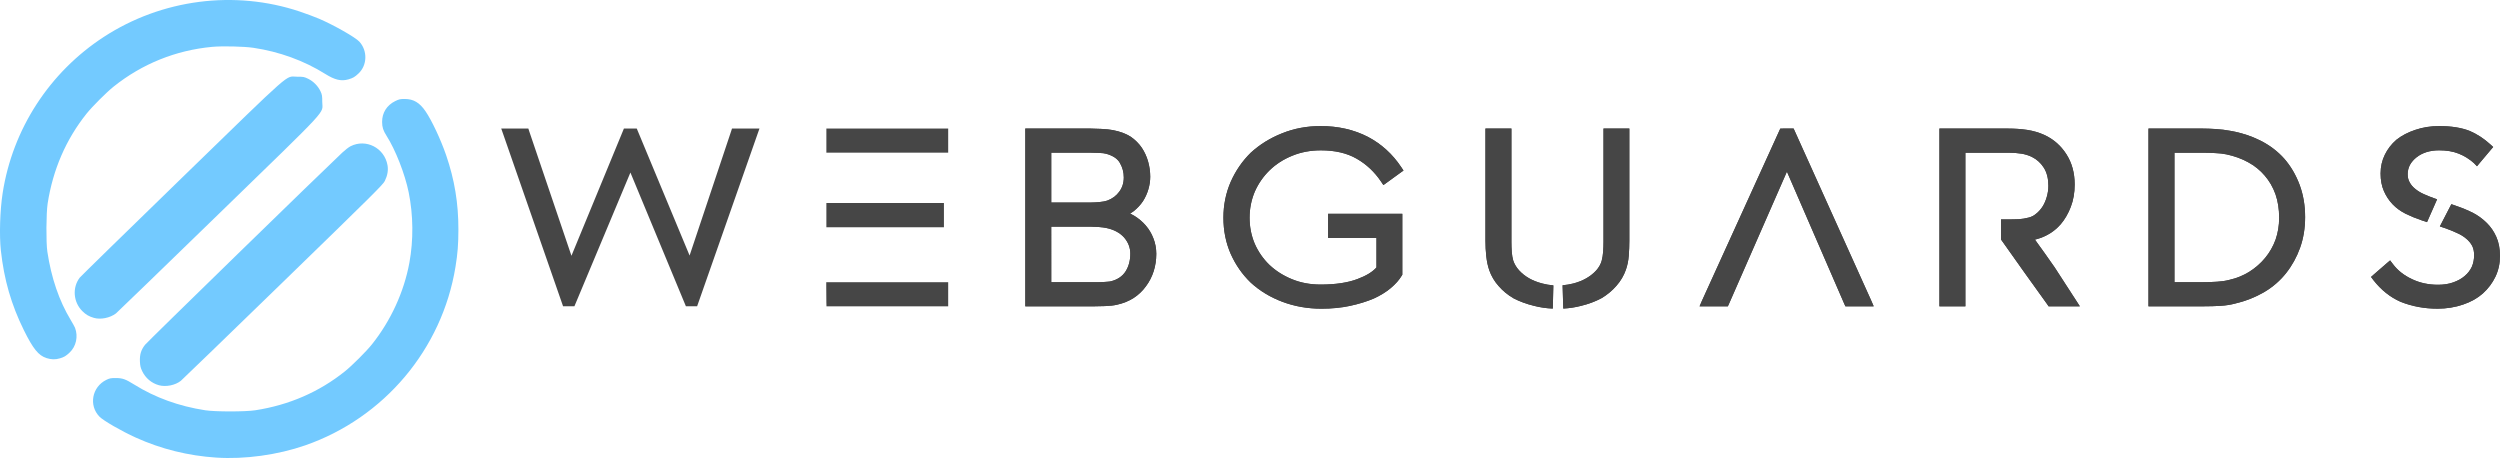
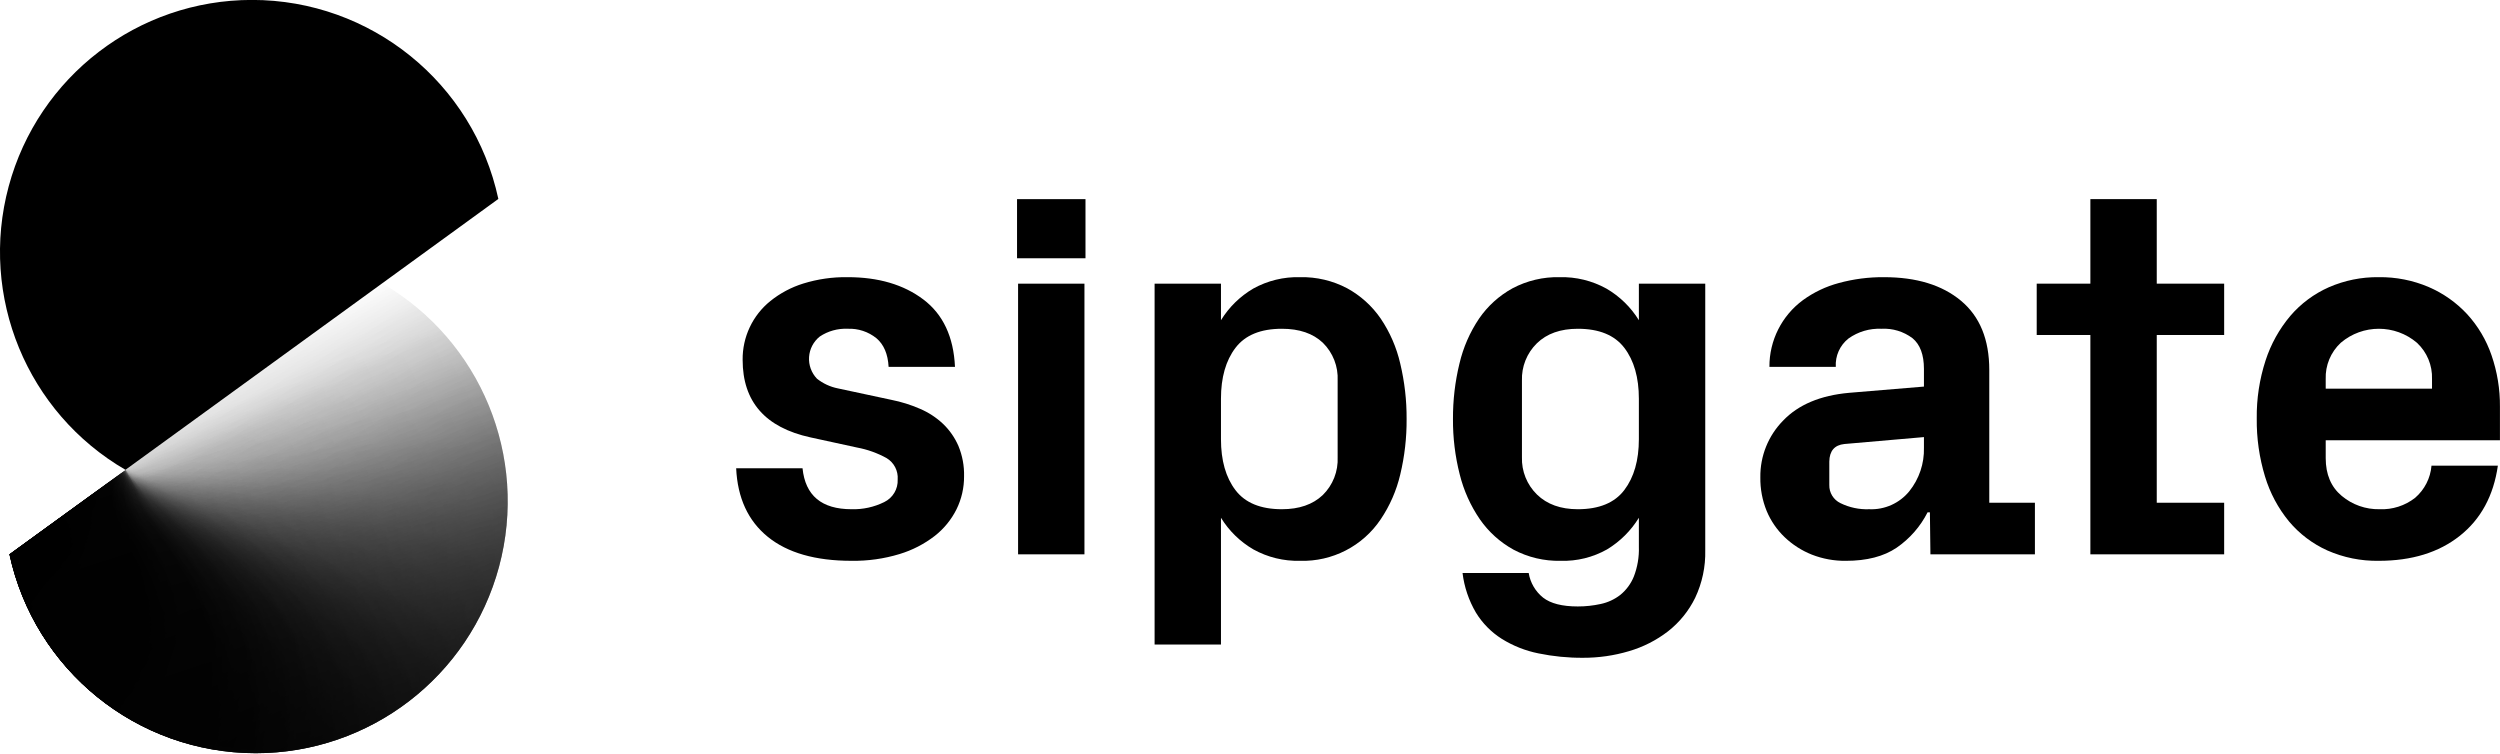
- <svg xmlns="http://www.w3.org/2000/svg" height="35" version="1.1" viewBox="0 0 164 30.047">
-   <g stroke-width="0">
-     <path d="m14.201 30.02c-1.857-0.122-3.63-0.562-5.291-1.313-0.931-0.421-2.124-1.108-2.383-1.373-0.72-0.737-0.495-1.952 0.448-2.415 0.208-0.102 0.296-0.12 0.609-0.12 0.45 0 0.643 0.068 1.225 0.43 1.374 0.856 2.921 1.416 4.649 1.684 0.657 0.102 2.636 0.102 3.292 0 2.216-0.344 4.186-1.199 5.874-2.551 0.475-0.38 1.409-1.313 1.779-1.777 1.233-1.546 2.101-3.438 2.452-5.346 0.274-1.488 0.258-3.127-0.045-4.62-0.245-1.208-0.868-2.796-1.456-3.716-0.218-0.341-0.287-0.558-0.288-0.907-0.002-0.598 0.311-1.094 0.858-1.363 0.253-0.124 0.327-0.141 0.631-0.14 0.572 0.002 0.969 0.237 1.358 0.805 0.411 0.6 1.004 1.862 1.355 2.887 0.552 1.609 0.806 3.15 0.803 4.88-0.002 0.971-0.048 1.563-0.192 2.446-0.88 5.393-4.681 9.905-9.86 11.705-1.804 0.627-3.963 0.925-5.819 0.803zm-3.781-4.75c-0.481-0.135-0.875-0.468-1.092-0.922-0.108-0.226-0.136-0.347-0.149-0.633-0.02-0.457 0.073-0.762 0.335-1.096 0.157-0.201 11.734-11.481 12.943-12.611 0.182-0.17 0.424-0.357 0.54-0.415 1.013-0.513 2.223 0.108 2.424 1.245 0.058 0.331 1.01e-4 0.672-0.176 1.032-0.118 0.24-0.704 0.823-6.669 6.618-3.597 3.495-6.618 6.417-6.714 6.494-0.365 0.292-0.985 0.416-1.442 0.288zm-7.377-1.784c-0.516-0.164-0.876-0.608-1.476-1.824-0.829-1.68-1.299-3.306-1.509-5.221-0.11-1.004-0.06-2.644 0.117-3.782 0.65-4.189 3.068-7.917 6.64-10.241 3.8-2.472 8.571-3.09 12.843-1.663 0.414 0.138 0.984 0.351 1.268 0.472 0.981 0.421 2.39 1.222 2.649 1.506 0.545 0.598 0.519 1.546-0.056 2.087-0.247 0.232-0.362 0.299-0.661 0.386-0.472 0.137-0.892 0.039-1.524-0.357-1.385-0.868-3.01-1.46-4.706-1.712-0.62-0.093-2.044-0.125-2.712-0.063-2.387 0.224-4.592 1.113-6.463 2.608-0.469 0.375-1.404 1.309-1.779 1.779-1.345 1.684-2.204 3.669-2.548 5.887-0.097 0.628-0.11 2.561-0.02 3.159 0.259 1.724 0.769 3.219 1.531 4.481 0.132 0.22 0.261 0.452 0.285 0.516 0.216 0.568 0.074 1.22-0.356 1.624-0.242 0.228-0.358 0.297-0.638 0.38-0.3 0.089-0.561 0.083-0.887-0.02zm3.122-2.632c-0.33-0.096-0.529-0.211-0.765-0.446-0.593-0.59-0.667-1.54-0.171-2.193 0.058-0.076 3.062-3.012 6.676-6.523 7.484-7.271 6.788-6.66 7.581-6.66 0.424 0 0.471 0.009 0.736 0.139 0.341 0.168 0.643 0.475 0.803 0.818 0.102 0.218 0.115 0.297 0.115 0.698 0 0.824 0.672 0.097-6.841 7.397-3.608 3.506-6.619 6.42-6.692 6.476-0.385 0.295-1.003 0.421-1.443 0.293z" fill="#73caff" />
-     <g fill="#464646">
-       <path d="m32.881 8.434h1.779l0.06 0.187 2.767 8.158 3.442-8.346 0.843 0.001 3.465 8.329 2.722-8.143 0.06-0.187h1.802l-0.121 0.343-3.969 11.316v-7.6e-5l-0.736-2.74e-4 -3.64-8.773-3.674 8.774 1.41e-4 -6.03e-4 -0.743 6.78e-4 -3.937-11.317z" aria-label="W" />
-       <path d="m54.202 18.511h7.999v1.583h-7.984l-0.008-0.273-0.008-1.037zm0.008-5.195h7.712v1.591h-7.712v-1.318zm0-4.883h7.991v1.583h-7.991v-1.31z" aria-label="E" />
-       <path d="m67.259 8.434h4.297q0.271 0 0.709 0.023 0.452 0.023 0.739 0.078 0.701 0.133 1.176 0.437 0.437 0.304 0.724 0.725 0.279 0.421 0.415 0.913 0.136 0.484 0.136 0.983 0 0.406-0.121 0.819-0.121 0.421-0.362 0.796-0.249 0.367-0.626 0.663-0.098 0.07-0.211 0.14 0.136 0.062 0.264 0.14 0.437 0.265 0.761 0.64 0.324 0.374 0.505 0.85 0.188 0.476 0.188 1.014 0 0.593-0.173 1.139-0.173 0.538-0.505 0.983-0.324 0.452-0.799 0.764-0.482 0.312-1.116 0.452-0.309 0.07-0.776 0.086-0.437 0.016-0.731 0.016h-4.493v-11.387zm1.704 10.077h3.068q0.158 0 0.324-0.008t0.324-0.023q0.136-0.008 0.211-0.031 0.618-0.156 0.935-0.624 0.324-0.499 0.324-1.185 0-0.585-0.407-1.061-0.422-0.468-1.169-0.624-0.181-0.039-0.475-0.062-0.309-0.023-0.528-0.023h-2.608zm0-5.226h2.608q0.226 0 0.565-0.031 0.317-0.031 0.498-0.094 0.49-0.179 0.784-0.577 0.302-0.398 0.302-0.944 0-0.523-0.264-0.967-0.241-0.406-0.89-0.585-0.151-0.047-0.46-0.055-0.347-0.016-0.55-0.016h-2.593z" aria-label="B" />
-       <path d="m88.572 20.063q-0.867 0.187-1.885 0.187-1.357 0-2.563-0.452-1.199-0.452-2.081-1.264-0.829-0.803-1.312-1.887-0.475-1.092-0.475-2.363 0-1.248 0.475-2.348 0.483-1.092 1.312-1.911 0.882-0.811 2.058-1.279 1.184-0.476 2.533-0.476 1.726 0 3.106 0.71 1.327 0.702 2.179 1.981l0.151 0.226-0.219 0.156-0.882 0.64-0.219 0.156-0.151-0.226q-0.648-0.959-1.606-1.505-0.95-0.546-2.345-0.546-1.01 0-1.87 0.351-0.867 0.351-1.493 0.959-0.618 0.601-0.973 1.404-0.339 0.811-0.339 1.708 0 0.897 0.332 1.692 0.347 0.796 0.965 1.396 0.626 0.593 1.485 0.944 0.852 0.351 1.877 0.351 1.455 0 2.412-0.359 0.875-0.328 1.252-0.764v-1.934h-3.174v-1.583h4.87v3.993l-0.038 0.062q-0.249 0.421-0.724 0.819-0.467 0.39-1.116 0.686-0.679 0.289-1.546 0.476z" aria-label="G" />
-       <path d="m102.55 20.242q0.603-0.031 1.169-0.179 0.739-0.179 1.349-0.507 0.558-0.335 0.965-0.803 0.422-0.476 0.626-1.061 0.151-0.429 0.188-0.92 0.038-0.476 0.038-0.983v-7.355h-1.696v7.433q0 0.312-0.023 0.647-0.023 0.32-0.098 0.601-0.098 0.335-0.354 0.624-0.271 0.296-0.648 0.515-0.377 0.218-0.859 0.343-0.339 0.086-0.701 0.117zm-0.686 0q-0.633-0.023-1.229-0.179-0.739-0.179-1.342-0.491-0.565-0.328-0.973-0.796-0.422-0.468-0.626-1.053-0.143-0.421-0.196-0.928-0.053-0.484-0.053-0.991v-7.371h1.704v7.433q0 0.328 0.023 0.663 0.023 0.312 0.098 0.569 0.121 0.351 0.384 0.64 0.271 0.296 0.648 0.515 0.384 0.218 0.867 0.343 0.347 0.094 0.731 0.125z" aria-label="U" />
-       <path d="m117.66 8.432 7e-5 -5.609e-4 5.096 11.296 0.158 0.367h-1.855l-0.075-0.164-3.762-8.673-3.8 8.673-0.075 0.164h-1.855l0.158-0.367 5.138-11.293z" aria-label="A" />
-       <path d="m128.93 20.094h-1.704v-11.66h4.538q0.626 0 1.214 0.086 0.603 0.094 1.123 0.328 0.912 0.421 1.455 1.271 0.543 0.85 0.543 1.981 0 0.811-0.256 1.474-0.256 0.663-0.663 1.139-0.415 0.476-0.973 0.749-0.354 0.172-0.716 0.257 0.671 0.92 1.297 1.825 0.701 1.069 1.395 2.153l0.256 0.398h-2.051l-0.083-0.125q-0.754-1.045-1.5-2.09-0.746-1.045-1.493-2.106l-0.045-0.062v-1.318h0.294q0.558 0 0.882-0.016 0.294-0.016 0.656-0.109 0.264-0.07 0.482-0.257 0.241-0.195 0.415-0.468 0.173-0.273 0.271-0.624 0.106-0.359 0.106-0.733 0-0.71-0.294-1.178-0.294-0.468-0.792-0.718-0.309-0.148-0.679-0.211-0.392-0.062-0.844-0.062h-2.835v9.804z" aria-label="R" />
-       <path d="m140.94 8.434h3.581q0.347 0 0.837 0.031 0.498 0.031 0.95 0.117 1.056 0.179 1.975 0.64 0.927 0.468 1.576 1.201 0.633 0.733 0.995 1.7 0.362 0.967 0.362 2.122 0 1.084-0.332 2.012-0.332 0.92-0.912 1.653-0.581 0.741-1.448 1.256-0.875 0.507-1.877 0.741-0.46 0.125-0.988 0.156-0.505 0.031-1.101 0.031h-3.619v-11.387zm1.704 10.077h1.847q0.513 0 0.957-0.031 0.422-0.023 0.784-0.117 0.731-0.164 1.327-0.538 0.603-0.382 1.04-0.913 0.437-0.53 0.679-1.193 0.234-0.671 0.234-1.435 0-0.85-0.241-1.544-0.249-0.694-0.709-1.224-0.452-0.53-1.086-0.874-0.641-0.351-1.417-0.515-0.332-0.07-0.761-0.086-0.445-0.023-0.807-0.023h-1.847z" aria-label="D" />
-       <path d="m160.81 13.394 0.332 0.117q0.573 0.195 1.101 0.46 0.498 0.265 0.882 0.647 0.4 0.39 0.633 0.92 0.241 0.538 0.241 1.256 0 0.733-0.302 1.365-0.302 0.624-0.822 1.092-0.528 0.468-1.289 0.725-0.792 0.273-1.681 0.273-1.297 0-2.428-0.452-1.025-0.452-1.779-1.419l-0.158-0.211 0.196-0.172 0.844-0.733 0.211-0.179 0.173 0.226q0.46 0.624 1.252 0.998 0.776 0.374 1.719 0.374 0.558 0 0.995-0.156 0.445-0.156 0.746-0.413 0.309-0.257 0.475-0.608 0.151-0.351 0.151-0.764 0-0.359-0.128-0.616-0.151-0.273-0.4-0.476-0.256-0.218-0.618-0.374-0.385-0.179-0.799-0.32l-0.302-0.101zm-1.598 1.178-0.347-0.117q-0.55-0.187-1.048-0.429-0.513-0.257-0.867-0.632-0.354-0.374-0.565-0.858-0.219-0.499-0.219-1.154 0-0.663 0.279-1.232 0.279-0.569 0.761-0.983 0.513-0.406 1.236-0.647 0.731-0.25 1.568-0.25 1.191 0 2.005 0.32 0.724 0.312 1.342 0.874l0.196 0.179-0.173 0.203-0.709 0.842-0.181 0.218-0.196-0.203q-0.452-0.406-1.003-0.624-0.543-0.218-1.282-0.218-0.452 0-0.829 0.117-0.369 0.117-0.648 0.335-0.279 0.218-0.437 0.499-0.151 0.281-0.151 0.616 0 0.312 0.128 0.53 0.128 0.242 0.354 0.421 0.226 0.195 0.55 0.343 0.339 0.156 0.716 0.289l0.181 0.062z" aria-label="S" />
-       <path d="m67.259 8.434h4.297q0.271 0 0.709 0.023 0.452 0.023 0.739 0.078 0.701 0.133 1.176 0.437 0.437 0.304 0.724 0.725 0.279 0.421 0.415 0.913 0.136 0.484 0.136 0.983 0 0.406-0.121 0.819-0.121 0.421-0.362 0.796-0.249 0.367-0.626 0.663-0.098 0.07-0.211 0.14 0.136 0.062 0.264 0.14 0.437 0.265 0.761 0.64 0.324 0.374 0.505 0.85 0.188 0.476 0.188 1.014 0 0.593-0.173 1.139-0.173 0.538-0.505 0.983-0.324 0.452-0.799 0.764-0.482 0.312-1.116 0.452-0.309 0.07-0.776 0.086-0.437 0.016-0.731 0.016h-4.493v-11.387zm1.704 10.077h3.068q0.158 0 0.324-0.008t0.324-0.023q0.136-0.008 0.211-0.031 0.618-0.156 0.935-0.624 0.324-0.499 0.324-1.185 0-0.585-0.407-1.061-0.422-0.468-1.169-0.624-0.181-0.039-0.475-0.062-0.309-0.023-0.528-0.023h-2.608zm0-5.226h2.608q0.226 0 0.565-0.031 0.317-0.031 0.498-0.094 0.49-0.179 0.784-0.577 0.302-0.398 0.302-0.944 0-0.523-0.264-0.967-0.241-0.406-0.89-0.585-0.151-0.047-0.46-0.055-0.347-0.016-0.55-0.016h-2.593z" aria-label="B" />
-       <path d="m88.572 20.063q-0.867 0.187-1.885 0.187-1.357 0-2.563-0.452-1.199-0.452-2.081-1.264-0.829-0.803-1.312-1.887-0.475-1.092-0.475-2.363 0-1.248 0.475-2.348 0.483-1.092 1.312-1.911 0.882-0.811 2.058-1.279 1.184-0.476 2.533-0.476 1.726 0 3.106 0.71 1.327 0.702 2.179 1.981l0.151 0.226-0.219 0.156-0.882 0.64-0.219 0.156-0.151-0.226q-0.648-0.959-1.606-1.505-0.95-0.546-2.345-0.546-1.01 0-1.87 0.351-0.867 0.351-1.493 0.959-0.618 0.601-0.973 1.404-0.339 0.811-0.339 1.708 0 0.897 0.332 1.692 0.347 0.796 0.965 1.396 0.626 0.593 1.485 0.944 0.852 0.351 1.877 0.351 1.455 0 2.412-0.359 0.875-0.328 1.252-0.764v-1.934h-3.174v-1.583h4.87v3.993l-0.038 0.062q-0.249 0.421-0.724 0.819-0.467 0.39-1.116 0.686-0.679 0.289-1.546 0.476z" aria-label="G" />
-       <path d="m102.55 20.242q0.603-0.031 1.169-0.179 0.739-0.179 1.349-0.507 0.558-0.335 0.965-0.803 0.422-0.476 0.626-1.061 0.151-0.429 0.188-0.92 0.038-0.476 0.038-0.983v-7.355h-1.696v7.433q0 0.312-0.023 0.647-0.023 0.32-0.098 0.601-0.098 0.335-0.354 0.624-0.271 0.296-0.648 0.515-0.377 0.218-0.859 0.343-0.339 0.086-0.701 0.117zm-0.686 0q-0.633-0.023-1.229-0.179-0.739-0.179-1.342-0.491-0.565-0.328-0.973-0.796-0.422-0.468-0.626-1.053-0.143-0.421-0.196-0.928-0.053-0.484-0.053-0.991v-7.371h1.704v7.433q0 0.328 0.023 0.663 0.023 0.312 0.098 0.569 0.121 0.351 0.384 0.64 0.271 0.296 0.648 0.515 0.384 0.218 0.867 0.343 0.347 0.094 0.731 0.125z" aria-label="U" />
-       <path d="m117.66 8.432 7e-5 -5.609e-4 5.096 11.296 0.158 0.367h-1.855l-0.075-0.164-3.762-8.673-3.8 8.673-0.075 0.164h-1.855l0.158-0.367 5.138-11.293z" aria-label="A" />
-       <path d="m128.93 20.094h-1.704v-11.66h4.538q0.626 0 1.214 0.086 0.603 0.094 1.123 0.328 0.912 0.421 1.455 1.271 0.543 0.85 0.543 1.981 0 0.811-0.256 1.474-0.256 0.663-0.663 1.139-0.415 0.476-0.973 0.749-0.354 0.172-0.716 0.257 0.671 0.92 1.297 1.825 0.701 1.069 1.395 2.153l0.256 0.398h-2.051l-0.083-0.125q-0.754-1.045-1.5-2.09-0.746-1.045-1.493-2.106l-0.045-0.062v-1.318h0.294q0.558 0 0.882-0.016 0.294-0.016 0.656-0.109 0.264-0.07 0.482-0.257 0.241-0.195 0.415-0.468 0.173-0.273 0.271-0.624 0.106-0.359 0.106-0.733 0-0.71-0.294-1.178-0.294-0.468-0.792-0.718-0.309-0.148-0.679-0.211-0.392-0.062-0.844-0.062h-2.835v9.804z" aria-label="R" />
-       <path d="m140.94 8.434h3.581q0.347 0 0.837 0.031 0.498 0.031 0.95 0.117 1.056 0.179 1.975 0.64 0.927 0.468 1.576 1.201 0.633 0.733 0.995 1.7 0.362 0.967 0.362 2.122 0 1.084-0.332 2.012-0.332 0.92-0.912 1.653-0.581 0.741-1.448 1.256-0.875 0.507-1.877 0.741-0.46 0.125-0.988 0.156-0.505 0.031-1.101 0.031h-3.619v-11.387zm1.704 10.077h1.847q0.513 0 0.957-0.031 0.422-0.023 0.784-0.117 0.731-0.164 1.327-0.538 0.603-0.382 1.04-0.913 0.437-0.53 0.679-1.193 0.234-0.671 0.234-1.435 0-0.85-0.241-1.544-0.249-0.694-0.709-1.224-0.452-0.53-1.086-0.874-0.641-0.351-1.417-0.515-0.332-0.07-0.761-0.086-0.445-0.023-0.807-0.023h-1.847z" aria-label="D" />
-       <path d="m160.81 13.394 0.332 0.117q0.573 0.195 1.101 0.46 0.498 0.265 0.882 0.647 0.4 0.39 0.633 0.92 0.241 0.538 0.241 1.256 0 0.733-0.302 1.365-0.302 0.624-0.822 1.092-0.528 0.468-1.289 0.725-0.792 0.273-1.681 0.273-1.297 0-2.428-0.452-1.025-0.452-1.779-1.419l-0.158-0.211 0.196-0.172 0.844-0.733 0.211-0.179 0.173 0.226q0.46 0.624 1.252 0.998 0.776 0.374 1.719 0.374 0.558 0 0.995-0.156 0.445-0.156 0.746-0.413 0.309-0.257 0.475-0.608 0.151-0.351 0.151-0.764 0-0.359-0.128-0.616-0.151-0.273-0.4-0.476-0.256-0.218-0.618-0.374-0.385-0.179-0.799-0.32l-0.302-0.101zm-1.598 1.178-0.347-0.117q-0.55-0.187-1.048-0.429-0.513-0.257-0.867-0.632-0.354-0.374-0.565-0.858-0.219-0.499-0.219-1.154 0-0.663 0.279-1.232 0.279-0.569 0.761-0.983 0.513-0.406 1.236-0.647 0.731-0.25 1.568-0.25 1.191 0 2.005 0.32 0.724 0.312 1.342 0.874l0.196 0.179-0.173 0.203-0.709 0.842-0.181 0.218-0.196-0.203q-0.452-0.406-1.003-0.624-0.543-0.218-1.282-0.218-0.452 0-0.829 0.117-0.369 0.117-0.648 0.335-0.279 0.218-0.437 0.499-0.151 0.281-0.151 0.616 0 0.312 0.128 0.53 0.128 0.242 0.354 0.421 0.226 0.195 0.55 0.343 0.339 0.156 0.716 0.289l0.181 0.062z" aria-label="S" />
-     </g>
+ <svg xmlns="http://www.w3.org/2000/svg" xmlns:xlink="http://www.w3.org/1999/xlink" viewBox="0 0 610.945 184.052">
+   <defs>
+     <style>.a{fill:url(#a);}.b{fill:url(#b);}.c{fill:url(#c);}.d{fill:url(#d);}.e{fill:url(#e);}.f{fill:url(#f);}.g{fill:url(#g);}.h{fill:url(#h);}.i{fill:url(#i);}.j{fill:url(#j);}.k{fill:url(#k);}.l{fill:url(#l);}.m{fill:url(#m);}.n{fill:url(#n);}.o{fill:url(#o);}.p{fill:url(#p);}.q{fill:url(#q);}.r{fill:url(#r);}.s{fill:none;}.t{clip-path:url(#s);}.u{mask:url(#t);}.v{fill:url(#u);}.w{mask:url(#v);}.x{fill:url(#w);}.y{mask:url(#x);}.z{fill:url(#y);}.aa{mask:url(#z);}.ab{fill:url(#aa);}.ac{mask:url(#ab);}.ad{fill:url(#ac);}.ae{mask:url(#ad);}.af{fill:url(#ae);}.ag{mask:url(#af);}.ah{fill:url(#ag);}.ai{mask:url(#ah);}.aj{fill:url(#ai);}.ak{mask:url(#aj);}.al{fill:url(#ak);}.am{mask:url(#al);}.an{fill:url(#am);}.ao{mask:url(#an);}.ap{fill:url(#ao);}.aq{mask:url(#ap);}.ar{fill:url(#aq);}.as{mask:url(#ar);}.at{fill:url(#as);}.au{mask:url(#at);}.av{fill:url(#au);}.aw{mask:url(#av);}.ax{fill:url(#aw);}.ay{mask:url(#ax);}.az{fill:url(#ay);}.ba{mask:url(#az);}.bb{fill:url(#ba);}.bc{fill:url(#bb);}.bd{fill:url(#bc);}.be{fill:url(#bd);}.bf{fill:url(#be);}.bg{mask:url(#bf);}.bh{fill:url(#bg);}.bi{fill:url(#bh);}</style>
+     <linearGradient id="a" x1="8576.131" y1="9425.393" x2="8771.933" y2="9425.393" gradientTransform="matrix(0.1667, -0.0963, 0.0655, 0.1134, -2042.385, -98.3419)" gradientUnits="userSpaceOnUse">
+       <stop offset="0.93" stop-color="#fff" />
+       <stop offset="0.956" stop-color="#fdfdfd" />
+       <stop offset="0.966" stop-color="#f6f6f6" />
+       <stop offset="0.972" stop-color="#ebebeb" />
+       <stop offset="0.978" stop-color="#dadada" />
+       <stop offset="0.982" stop-color="#c4c4c4" />
+       <stop offset="0.986" stop-color="#a8a8a8" />
+       <stop offset="0.99" stop-color="#888" />
+       <stop offset="0.994" stop-color="#626262" />
+       <stop offset="0.997" stop-color="#373737" />
+       <stop offset="1" stop-color="#090909" />
+       <stop offset="1" />
+     </linearGradient>
+     <linearGradient id="b" x1="5538.557" y1="6165.262" x2="5734.36" y2="6165.262" gradientTransform="matrix(0.1853, -0.1501, 0.1616, 0.1995, -2014.852, -238.1514)" gradientUnits="userSpaceOnUse">
+       <stop offset="0.9" stop-color="#fff" />
+       <stop offset="0.937" stop-color="#fdfdfd" />
+       <stop offset="0.951" stop-color="#f6f6f6" />
+       <stop offset="0.96" stop-color="#ebebeb" />
+       <stop offset="0.968" stop-color="#dadada" />
+       <stop offset="0.975" stop-color="#c4c4c4" />
+       <stop offset="0.981" stop-color="#a8a8a8" />
+       <stop offset="0.986" stop-color="#888" />
+       <stop offset="0.991" stop-color="#626262" />
+       <stop offset="0.995" stop-color="#373737" />
+       <stop offset="0.999" stop-color="#090909" />
+       <stop offset="1" />
+     </linearGradient>
+     <linearGradient id="c" x1="1876.92" y1="2875.3" x2="2072.723" y2="2875.3" gradientTransform="matrix(0.1957, -0.2693, 0.6031, 0.4382, -2082.393, -567.7423)" gradientUnits="userSpaceOnUse">
+       <stop offset="0.317" stop-color="#fff" />
+       <stop offset="0.571" stop-color="#fdfdfd" />
+       <stop offset="0.663" stop-color="#f6f6f6" />
+       <stop offset="0.728" stop-color="#ebebeb" />
+       <stop offset="0.781" stop-color="#dadada" />
+       <stop offset="0.827" stop-color="#c4c4c4" />
+       <stop offset="0.867" stop-color="#a8a8a8" />
+       <stop offset="0.903" stop-color="#888" />
+       <stop offset="0.936" stop-color="#626262" />
+       <stop offset="0.967" stop-color="#373737" />
+       <stop offset="0.995" stop-color="#090909" />
+       <stop offset="1" />
+     </linearGradient>
+     <linearGradient id="d" x1="1235.158" y1="3065.763" x2="1430.961" y2="3065.763" gradientTransform="matrix(0.1665, -0.2883, 0.6456, 0.3727, -2158.268, -599.1532)" xlink:href="#c" />
+     <linearGradient id="e" x1="552.331" y1="3225.226" x2="748.134" y2="3225.226" gradientTransform="matrix(0.1354, -0.3041, 0.681, 0.3032, -2237.011, -622.4609)" xlink:href="#c" />
+     <linearGradient id="f" x1="-164.079" y1="3351.939" x2="31.724" y2="3351.939" gradientTransform="matrix(0.1029, -0.3166, 0.709, 0.2304, -2317.759, -637.41)" xlink:href="#c" />
+     <linearGradient id="g" x1="-906.224" y1="3444.517" x2="-710.421" y2="3444.517" gradientTransform="matrix(0.0692, -0.3256, 0.7292, 0.155, -2399.627, -643.8368)" xlink:href="#c" />
+     <linearGradient id="h" x1="-1665.973" y1="3501.943" x2="-1470.17" y2="3501.943" gradientTransform="matrix(0.0348, -0.3311, 0.7414, 0.0779, -2481.719, -641.6708)" xlink:href="#c" />
+     <linearGradient id="i" x1="-2457.478" y1="3523.589" x2="-2239.2" y2="3523.589" gradientTransform="matrix(0, -0.3329, 0.7454, 0, -2563.134, -630.9358)" xlink:href="#c" />
+     <linearGradient id="j" x1="-78.362" y1="740.646" x2="117.441" y2="740.646" gradientTransform="matrix(0.9781, -0.2079, 0.1951, 0.9177, -114.1303, -470.485)" gradientUnits="userSpaceOnUse">
+       <stop offset="0" />
+       <stop offset="1" stop-color="#fff" />
+     </linearGradient>
+     <linearGradient id="k" x1="837.615" y1="2681.609" x2="1033.417" y2="2681.609" gradientTransform="matrix(0.5875, -0.2994, 0.2006, 0.3938, -1018.208, -632.3574)" gradientUnits="userSpaceOnUse">
+       <stop offset="0" stop-color="#fff" />
+       <stop offset="0.156" stop-color="#c2c2c2" />
+       <stop offset="0.324" stop-color="#888" />
+       <stop offset="0.487" stop-color="#575757" />
+       <stop offset="0.639" stop-color="#313131" />
+       <stop offset="0.78" stop-color="#161616" />
+       <stop offset="0.905" stop-color="#060606" />
+       <stop offset="1" />
+     </linearGradient>
+     <linearGradient id="l" x1="892.467" y1="2501.32" x2="1088.27" y2="2501.32" gradientTransform="matrix(0.5976, -0.2787, 0.1868, 0.4005, -992.1419, -583.5603)" gradientUnits="userSpaceOnUse">
+       <stop offset="0" stop-color="#fff" />
+       <stop offset="0.063" stop-color="#dadada" />
+       <stop offset="0.16" stop-color="#a7a7a7" />
+       <stop offset="0.262" stop-color="#7b7b7b" />
+       <stop offset="0.367" stop-color="#555" />
+       <stop offset="0.475" stop-color="#363636" />
+       <stop offset="0.588" stop-color="#1e1e1e" />
+       <stop offset="0.707" stop-color="#0d0d0d" />
+       <stop offset="0.838" stop-color="#030303" />
+       <stop offset="1" />
+     </linearGradient>
+     <linearGradient id="m" x1="-3096.881" y1="3509.218" x2="-2901.078" y2="3509.218" gradientTransform="matrix(-0.0412, -0.3924, 0.7414, -0.0779, -2657.928, -753.9481)" xlink:href="#c" />
+     <linearGradient id="n" x1="4243.557" y1="1541.514" x2="4439.36" y2="1541.514" gradientTransform="matrix(0.3041, -0.1354, 0.3032, 0.681, -1773.531, -304.0552)" xlink:href="#c" />
+     <linearGradient id="o" x1="3901.02" y1="1849.76" x2="4096.823" y2="1849.76" gradientTransform="matrix(0.2883, -0.1665, 0.3727, 0.6456, -1823.535, -369.1955)" xlink:href="#c" />
+     <linearGradient id="p" x1="3488.211" y1="2140.327" x2="3684.014" y2="2140.327" gradientTransform="matrix(0.2693, -0.1957, 0.4382, 0.6031, -1880.075, -428.7521)" xlink:href="#c" />
+     <linearGradient id="q" x1="3009.652" y1="2410.033" x2="3205.455" y2="2410.033" gradientTransform="matrix(0.2474, -0.2228, 0.4988, 0.554, -1942.53, -482.0724)" xlink:href="#c" />
+     <linearGradient id="r" x1="2470.586" y1="2655.922" x2="2666.389" y2="2655.922" gradientTransform="matrix(0.2228, -0.2474, 0.554, 0.4988, -2010.216, -528.5723)" xlink:href="#c" />
+     <clipPath id="s">
+       <path class="s" d="M62.487,184.07A61.597,61.597,0,0,1,2.281,135.438L93.402,69.235A61.577,61.577,0,0,1,62.487,184.07Z" />
+     </clipPath>
+     <mask id="t" x="-2.057" y="114.573" width="45.564" height="41.222" maskUnits="userSpaceOnUse">
+       <polygon class="a" points="30.59 114.573 14.267 123.997 -2.056 133.421 10.861 155.795 43.507 136.946 30.59 114.573" />
+     </mask>
+     <linearGradient id="u" x1="8674.032" y1="9524.075" x2="8674.032" y2="9326.711" gradientTransform="matrix(0.1667, -0.0963, 0.0655, 0.1134, -2042.385, -98.3419)" gradientUnits="userSpaceOnUse">
+       <stop offset="0.7" stop-opacity="0" />
+       <stop offset="1" stop-opacity="0.6" />
+     </linearGradient>
+     <mask id="v" x="-8.2" y="111.488" width="68.177" height="68.763" maskUnits="userSpaceOnUse">
+       <polygon class="b" points="28.092 111.488 9.946 126.182 -8.2 140.876 23.686 180.252 59.977 150.863 28.092 111.488" />
+     </mask>
+     <linearGradient id="w" x1="5636.459" y1="6263.945" x2="5636.459" y2="6066.581" gradientTransform="matrix(0.1853, -0.1501, 0.1616, 0.1995, -2014.852, -238.1514)" gradientUnits="userSpaceOnUse">
+       <stop offset="0.7" stop-opacity="0" />
+       <stop offset="1" stop-opacity="0.7" />
+     </linearGradient>
+     <mask id="x" x="-7.859" y="75.35" width="154.638" height="136.332" maskUnits="userSpaceOnUse">
+       <polygon class="k" points="107.181 75.35 49.661 104.658 -7.859 133.966 31.739 211.681 146.779 153.066 107.181 75.35" />
+     </mask>
+     <linearGradient id="y" x1="935.517" y1="2780.29" x2="935.517" y2="2582.926" gradientTransform="matrix(0.5875, -0.2994, 0.2006, 0.3938, -1018.208, -632.3574)" gradientUnits="userSpaceOnUse">
+       <stop offset="0.5" stop-opacity="0.4" />
+       <stop offset="0.929" stop-opacity="0.213" />
+       <stop offset="1" stop-opacity="0" />
+     </linearGradient>
+     <mask id="z" x="-10.045" y="75.494" width="153.877" height="133.616" maskUnits="userSpaceOnUse">
+       <polygon class="l" points="106.971 75.494 48.463 102.777 -10.045 130.059 26.817 209.11 143.833 154.544 106.971 75.494" />
+     </mask>
+     <linearGradient id="aa" x1="990.37" y1="2600.001" x2="990.37" y2="2402.637" gradientTransform="matrix(0.5976, -0.2787, 0.1868, 0.4005, -992.1419, -583.5603)" gradientUnits="userSpaceOnUse">
+       <stop offset="0.85" stop-opacity="0.2" />
+       <stop offset="0.979" stop-opacity="0.106" />
+       <stop offset="1" stop-opacity="0" />
+     </linearGradient>
+     <mask id="ab" x="-9.816" y="103.37" width="154.395" height="92.216" maskUnits="userSpaceOnUse">
+       <polygon class="m" points="-9.816 118.748 -5.778 157.167 -1.74 195.586 144.579 180.207 136.503 103.37 -9.816 118.748" />
+     </mask>
+     <linearGradient id="ac" x1="-2998.979" y1="3607.901" x2="-2998.979" y2="3410.537" gradientTransform="matrix(-0.0412, -0.3924, 0.7414, -0.0779, -2657.928, -753.9481)" gradientUnits="userSpaceOnUse">
+       <stop offset="0" stop-opacity="0" />
+       <stop offset="1" stop-opacity="0.2" />
+     </linearGradient>
+     <mask id="ad" x="-45.496" y="77.407" width="119.389" height="160.918" maskUnits="userSpaceOnUse">
+       <polygon class="n" points="14.052 77.407 -15.722 90.663 -45.496 103.919 14.345 238.325 73.893 211.812 14.052 77.407" />
+     </mask>
+     <linearGradient id="ae" x1="4341.458" y1="1640.196" x2="4341.458" y2="1442.832" gradientTransform="matrix(0.3041, -0.1354, 0.3032, 0.681, -1773.531, -304.0552)" gradientUnits="userSpaceOnUse">
+       <stop offset="0" stop-opacity="0" />
+       <stop offset="1" stop-opacity="0.7" />
+     </linearGradient>
+     <mask id="af" x="-46.186" y="79.337" width="130.013" height="160.006" maskUnits="userSpaceOnUse">
+       <polygon class="o" points="10.265 79.337 -17.96 95.632 -46.186 111.928 27.377 239.342 83.828 206.751 10.265 79.337" />
+     </mask>
+     <linearGradient id="ag" x1="3998.921" y1="1948.442" x2="3998.921" y2="1751.078" gradientTransform="matrix(0.2883, -0.1665, 0.3727, 0.6456, -1823.535, -369.1955)" xlink:href="#ae" />
+     <mask id="ah" x="-46.034" y="81.651" width="139.213" height="157.341" maskUnits="userSpaceOnUse">
+       <polygon class="p" points="6.7 81.651 -19.667 100.809 -46.034 119.966 40.444 238.992 93.178 200.678 6.7 81.651" />
+     </mask>
+     <linearGradient id="ai" x1="3586.112" y1="2239.01" x2="3586.112" y2="2041.646" gradientTransform="matrix(0.2693, -0.1957, 0.4382, 0.6031, -1880.075, -428.7521)" xlink:href="#ae" />
+     <mask id="aj" x="-45.044" y="84.326" width="146.887" height="152.952" maskUnits="userSpaceOnUse">
+       <polygon class="q" points="3.397 84.326 -20.823 106.135 -45.044 127.943 53.402 237.278 101.843 193.662 3.397 84.326" />
+     </mask>
+     <linearGradient id="ak" x1="3107.553" y1="2508.715" x2="3107.553" y2="2311.351" gradientTransform="matrix(0.2474, -0.2228, 0.4988, 0.554, -1942.53, -482.0724)" xlink:href="#ae" />
+     <mask id="al" x="-43.225" y="87.332" width="152.952" height="146.887" maskUnits="userSpaceOnUse">
+       <polygon class="r" points="0.392 87.332 -21.417 111.552 -43.225 135.773 66.11 234.219 109.727 185.778 0.392 87.332" />
+     </mask>
+     <linearGradient id="am" x1="2568.487" y1="2754.604" x2="2568.487" y2="2557.24" gradientTransform="matrix(0.2228, -0.2474, 0.554, 0.4988, -2010.216, -528.5723)" xlink:href="#ae" />
+     <mask id="an" x="-40.597" y="90.635" width="157.341" height="139.213" maskUnits="userSpaceOnUse">
+       <polygon class="c" points="-2.283 90.635 -21.44 117.003 -40.597 143.37 78.429 229.848 116.743 177.113 -2.283 90.635" />
+     </mask>
+     <linearGradient id="ao" x1="1974.821" y1="2973.982" x2="1974.821" y2="2776.618" gradientTransform="matrix(0.1957, -0.2693, 0.6031, 0.4382, -2082.393, -567.7423)" xlink:href="#ae" />
+     <mask id="ap" x="-37.19" y="94.2" width="160.006" height="130.013" maskUnits="userSpaceOnUse">
+       <polygon class="d" points="-4.598 94.2 -20.894 122.425 -37.19 150.651 90.224 224.213 122.816 167.762 -4.598 94.2" />
+     </mask>
+     <linearGradient id="aq" x1="1333.059" y1="3164.446" x2="1333.059" y2="2967.081" gradientTransform="matrix(0.1665, -0.2883, 0.6456, 0.3727, -2158.268, -599.1532)" xlink:href="#ae" />
+     <mask id="ar" x="-33.041" y="97.987" width="160.918" height="119.389" maskUnits="userSpaceOnUse">
+       <polygon class="e" points="-6.528 97.987 -19.784 127.761 -33.041 157.535 101.365 217.377 127.877 157.828 -6.528 97.987" />
+     </mask>
+     <linearGradient id="as" x1="650.232" y1="3323.908" x2="650.232" y2="3126.544" gradientTransform="matrix(0.1354, -0.3041, 0.681, 0.3032, -2237.011, -622.4609)" xlink:href="#ae" />
+     <mask id="at" x="-28.194" y="101.955" width="160.067" height="107.457" maskUnits="userSpaceOnUse">
+       <polygon class="f" points="-8.051 101.955 -18.123 132.952 -28.194 163.949 111.73 209.413 131.873 147.419 -8.051 101.955" />
+     </mask>
+     <linearGradient id="au" x1="-66.178" y1="3450.622" x2="-66.178" y2="3253.258" gradientTransform="matrix(0.1029, -0.3166, 0.709, 0.2304, -2317.759, -637.41)" gradientUnits="userSpaceOnUse">
+       <stop offset="0" stop-opacity="0" />
+       <stop offset="1" stop-opacity="0.3" />
+     </linearGradient>
+     <mask id="av" x="-22.704" y="106.061" width="157.463" height="94.348" maskUnits="userSpaceOnUse">
+       <polygon class="g" points="-9.151 106.061 -15.928 137.941 -22.704 169.82 121.206 200.409 134.759 136.65 -9.151 106.061" />
+     </mask>
+     <linearGradient id="aw" x1="-808.323" y1="3543.199" x2="-808.323" y2="3345.835" gradientTransform="matrix(0.0692, -0.3256, 0.7292, 0.155, -2399.627, -643.8368)" xlink:href="#au" />
+     <mask id="ax" x="-16.63" y="110.259" width="153.133" height="80.205" maskUnits="userSpaceOnUse">
+       <polygon class="h" points="-9.816 110.259 -13.223 142.672 -16.63 175.086 129.689 190.464 136.503 125.638 -9.816 110.259" />
+     </mask>
+     <linearGradient id="ay" x1="-1568.071" y1="3600.625" x2="-1568.071" y2="3403.261" gradientTransform="matrix(0.0348, -0.3311, 0.7414, 0.0779, -2481.719, -641.6708)" xlink:href="#au" />
+     <mask id="az" x="-10.039" y="114.504" width="147.125" height="72.666" maskUnits="userSpaceOnUse">
+       <polygon class="i" points="-10.039 114.504 -10.039 150.837 -10.039 187.17 137.086 187.17 137.086 114.504 -10.039 114.504" />
+     </mask>
+     <linearGradient id="ba" x1="-2348.339" y1="3622.272" x2="-2348.339" y2="3424.907" gradientTransform="matrix(0, -0.3329, 0.7454, 0, -2563.134, -630.9358)" xlink:href="#ac" />
+     <linearGradient id="bb" x1="-45.955" y1="1658.688" x2="-45.955" y2="1461.324" gradientTransform="matrix(0.9511, -0.309, 0.1691, 0.5204, -184.0654, -682.7241)" gradientUnits="userSpaceOnUse">
+       <stop offset="0" stop-opacity="0.6" />
+       <stop offset="1" stop-opacity="0" />
+     </linearGradient>
+     <linearGradient id="bc" x1="-389.579" y1="1833.591" x2="-389.579" y2="1636.226" gradientTransform="matrix(0.809, -0.5878, 0.5515, 0.7591, -556.9678, -1356.365)" gradientUnits="userSpaceOnUse">
+       <stop offset="0" stop-opacity="0.5" />
+       <stop offset="1" stop-opacity="0" />
+     </linearGradient>
+     <linearGradient id="bd" x1="-250.74" y1="1603.749" x2="-250.74" y2="1406.384" gradientTransform="matrix(0.866, -0.5, 0.4691, 0.8125, -412.4069, -1153.508)" xlink:href="#bc" />
+     <linearGradient id="be" x1="-135.203" y1="1359.698" x2="-135.203" y2="1162.333" gradientTransform="translate(-289.8423 -936.6509) rotate(-24) scale(1 0.9382)" xlink:href="#bb" />
+     <mask id="bf" x="-65.551" y="94.254" width="230.024" height="221.839" maskUnits="userSpaceOnUse">
+       <polygon class="j" points="125.973 94.254 30.211 114.609 -65.551 134.964 -27.051 316.093 164.473 275.383 125.973 94.254" />
+     </mask>
+     <linearGradient id="bg" x1="19.539" y1="839.329" x2="19.539" y2="641.964" gradientTransform="matrix(0.9781, -0.2079, 0.1951, 0.9177, -114.1303, -470.485)" xlink:href="#bb" />
+     <linearGradient id="bh" x1="-42.601" y1="1104.575" x2="-42.601" y2="907.211" gradientTransform="matrix(0.9511, -0.309, 0.2899, 0.8923, -192.3038, -708.0791)" xlink:href="#bb" />
+   </defs>
+   <path d="M179.9,114.431h16.22q1.013,10.012,11.976,10.011a16.898,16.898,0,0,0,7.983-1.741,5.833,5.833,0,0,0,3.295-5.539,5.606,5.606,0,0,0-2.725-5.222,24.053,24.053,0,0,0-7.163-2.564l-11.398-2.482q-16.604-3.612-16.604-18.948a18.204,18.204,0,0,1,6.78-14.383,24.361,24.361,0,0,1,8.047-4.277,34.873,34.873,0,0,1,10.835-1.552q11.278,0,18.501,5.449t7.73,16.473h-16.22q-.254-4.688-2.978-7.001a10.495,10.495,0,0,0-7.033-2.312,11.374,11.374,0,0,0-6.811,1.896,6.995,6.995,0,0,0-.685,10.309,12.023,12.023,0,0,0,5.093,2.361l13.127,2.812a34.175,34.175,0,0,1,6.943,2.174,19.253,19.253,0,0,1,5.664,3.703,16.679,16.679,0,0,1,3.743,5.388,18.275,18.275,0,0,1,1.376,7.408,18,18,0,0,1-1.837,8.047,19.119,19.119,0,0,1-5.322,6.526,26.712,26.712,0,0,1-8.617,4.435,38.322,38.322,0,0,1-11.722,1.647q-13.243,0-20.466-5.861T179.9,114.431Z" />
+   <path d="M248.542,63.108V48.662h16.727V63.108Zm.254,72.359V69.319h16.22v66.149Z" />
+   <path d="M282.158,157.517V69.319h16.22v8.934a22.812,22.812,0,0,1,7.888-7.73,22.331,22.331,0,0,1,11.437-2.788,23.512,23.512,0,0,1,11.531,2.724,23.815,23.815,0,0,1,8.173,7.382,32.757,32.757,0,0,1,4.785,11.025,57.027,57.027,0,0,1,1.552,13.528,56.4,56.4,0,0,1-1.552,13.559,33.16,33.16,0,0,1-4.785,10.961,22.913,22.913,0,0,1-19.704,10.138,22.376,22.376,0,0,1-11.405-2.788,22.711,22.711,0,0,1-7.92-7.73V157.517Zm16.22-50.182q0,7.793,3.548,12.45t11.341,4.657q6.336,0,9.98-3.453a12.184,12.184,0,0,0,3.643-9.283V93.016a12.139,12.139,0,0,0-3.611-9.251q-3.612-3.422-10.012-3.422-7.792,0-11.341,4.657t-3.548,12.45Z" />
+   <path d="M355.075,102.393a55.981,55.981,0,0,1,1.581-13.528,33.269,33.269,0,0,1,4.808-11.025,23.799,23.799,0,0,1,8.161-7.382,23.44,23.44,0,0,1,11.513-2.724,22.461,22.461,0,0,1,11.429,2.788,22.758,22.758,0,0,1,7.938,7.73V69.319h16.221v65.135a25.754,25.754,0,0,1-2.474,11.658,23.526,23.526,0,0,1-6.628,8.174,28.905,28.905,0,0,1-9.545,4.847,38.91,38.91,0,0,1-11.226,1.616,52.316,52.316,0,0,1-10.89-1.077,27.079,27.079,0,0,1-8.958-3.548,19.82,19.82,0,0,1-6.332-6.431,25.075,25.075,0,0,1-3.26-9.662H373.58a9.708,9.708,0,0,0,3.524,6.019q2.762,2.153,8.478,2.154a25.901,25.901,0,0,0,5.588-.602,11.779,11.779,0,0,0,4.793-2.218,11.179,11.179,0,0,0,3.302-4.467,18.407,18.407,0,0,0,1.239-7.286v-7.097a23.242,23.242,0,0,1-7.78,7.73,21.727,21.727,0,0,1-11.334,2.788,23.445,23.445,0,0,1-11.513-2.724,24.23,24.23,0,0,1-8.224-7.414A33.809,33.809,0,0,1,356.72,115.92,53.401,53.401,0,0,1,355.075,102.393ZM371.93,111.707a12.211,12.211,0,0,0,3.683,9.156q3.682,3.58,9.97,3.58,7.809,0,11.366-4.689,3.554-4.688,3.555-12.418V97.451q0-7.793-3.555-12.45-3.558-4.657-11.366-4.657-6.352,0-10.003,3.548a12.165,12.165,0,0,0-3.65,9.124Z" />
+   <path d="M430.189,116.649a19.373,19.373,0,0,1,5.576-13.872q5.576-5.827,16.095-6.778l18.309-1.526V90.164q0-5.195-2.787-7.508a11.556,11.556,0,0,0-7.603-2.312,12.876,12.876,0,0,0-8.047,2.376,8.201,8.201,0,0,0-3.104,6.938H432.406a20.125,20.125,0,0,1,8.237-16.347,26.643,26.643,0,0,1,8.744-4.15,40.615,40.615,0,0,1,11.025-1.425q11.911,0,18.817,5.766t6.907,16.917v32.441h11.152v12.609H471.753l-.127-10.264h-.57a23.215,23.215,0,0,1-7.571,8.649q-4.721,3.199-12.388,3.2a22.08,22.08,0,0,1-8.332-1.52,20.697,20.697,0,0,1-6.621-4.245,18.954,18.954,0,0,1-4.403-6.4A20.954,20.954,0,0,1,430.189,116.649Zm16.853,1.85a4.787,4.787,0,0,0,2.725,4.458,14.614,14.614,0,0,0,7.033,1.486,11.952,11.952,0,0,0,9.789-4.39,16.31,16.31,0,0,0,3.579-10.647v-2.591L450.72,108.508q-3.614.38-3.678,4.299Z" />
+   <path d="M497.726,81.864V69.319H510.842v-20.66h16.22v20.66h16.474V81.864h-16.474v40.994h16.474v12.609H510.842V81.864Z" />
+   <path d="M551.5,102.266a44.042,44.042,0,0,1,2.151-14.161,32.428,32.428,0,0,1,6.045-10.898,26.587,26.587,0,0,1,9.399-7.001,29.498,29.498,0,0,1,12.215-2.471,30.071,30.071,0,0,1,12.21,2.408,27.915,27.915,0,0,1,9.387,6.621,28.641,28.641,0,0,1,5.963,10.043,37.587,37.587,0,0,1,2.061,12.609v8.173H568.353V111.96q0,5.956,3.906,9.219a13.954,13.954,0,0,0,9.243,3.263,13.185,13.185,0,0,0,8.7-2.788,11.62,11.62,0,0,0,4.002-7.856h16.221q-1.586,11.025-9.293,17.139-7.708,6.116-19.822,6.114a29.876,29.876,0,0,1-12.564-2.535,26.387,26.387,0,0,1-9.367-7.096,31.698,31.698,0,0,1-5.854-10.961A46.877,46.877,0,0,1,551.5,102.266ZM568.353,94.98h25.977V92.635a11.555,11.555,0,0,0-3.683-8.87,14.364,14.364,0,0,0-18.611,0,11.552,11.552,0,0,0-3.684,8.87Z" />
+   <g class="t">
+     <g class="u">
+       <polygon class="v" points="30.59 114.573 14.267 123.997 -2.056 133.421 10.861 155.795 43.507 136.946 30.59 114.573" />
+     </g>
+     <g class="w">
+       <polygon class="x" points="28.092 111.488 9.946 126.182 -8.2 140.876 23.686 180.252 59.977 150.863 28.092 111.488" />
+     </g>
+     <g class="y">
+       <polygon class="z" points="107.181 75.35 49.661 104.658 -7.859 133.966 31.739 211.681 146.779 153.066 107.181 75.35" />
+     </g>
+     <g class="aa">
+       <polygon class="ab" points="106.971 75.494 48.463 102.777 -10.045 130.059 26.817 209.11 143.833 154.544 106.971 75.494" />
+     </g>
+     <g class="ac">
+       <polygon class="ad" points="-9.816 118.748 -5.778 157.167 -1.74 195.586 144.579 180.207 136.503 103.37 30.569 114.504 -9.816 118.748" />
+     </g>
+     <g class="ae">
+       <polygon class="af" points="14.052 77.407 -15.722 90.663 -45.496 103.919 14.345 238.325 73.893 211.812 30.569 114.504 14.052 77.407" />
+     </g>
+     <g class="ag">
+       <polygon class="ah" points="10.265 79.337 -17.96 95.632 -46.186 111.928 27.377 239.342 83.828 206.751 30.569 114.504 10.265 79.337" />
+     </g>
+     <g class="ai">
+       <polygon class="aj" points="6.7 81.651 -19.667 100.809 -46.034 119.966 40.444 238.992 93.178 200.678 30.569 114.504 6.7 81.651" />
+     </g>
+     <g class="ak">
+       <polygon class="al" points="3.397 84.326 -20.823 106.135 -45.044 127.943 53.402 237.278 101.843 193.662 30.569 114.504 3.397 84.326" />
+     </g>
+     <g class="am">
+       <polygon class="an" points="0.392 87.332 -21.417 111.552 -43.225 135.773 66.11 234.219 109.727 185.778 30.569 114.504 0.392 87.332" />
+     </g>
+     <g class="ao">
+       <polygon class="ap" points="-2.283 90.635 -21.44 117.003 -40.597 143.37 78.429 229.848 116.743 177.113 30.569 114.504 -2.283 90.635" />
+     </g>
+     <g class="aq">
+       <polygon class="ar" points="-4.598 94.2 -20.894 122.425 -37.19 150.651 90.224 224.213 122.816 167.762 30.569 114.504 -4.598 94.2" />
+     </g>
+     <g class="as">
+       <polygon class="at" points="-6.528 97.987 -19.784 127.761 -33.041 157.535 101.365 217.377 127.877 157.828 30.569 114.504 -6.528 97.987" />
+     </g>
+     <g class="au">
+       <polygon class="av" points="-8.051 101.955 -18.123 132.952 -28.194 163.949 111.73 209.413 131.873 147.419 30.569 114.504 -8.051 101.955" />
+     </g>
+     <g class="aw">
+       <polygon class="ax" points="-9.151 106.061 -15.928 137.941 -22.704 169.82 121.206 200.409 134.759 136.65 30.569 114.504 -9.151 106.061" />
+     </g>
+     <g class="ay">
+       <polygon class="az" points="-9.816 110.259 -13.223 142.672 -16.63 175.086 129.689 190.464 136.503 125.638 30.569 114.504 -9.816 110.259" />
+     </g>
+     <g class="ba">
+       <polygon class="bb" points="-10.039 114.504 -10.039 150.837 -10.039 187.17 137.086 187.17 137.086 114.504 30.569 114.504 -10.039 114.504" />
+     </g>
+     <polygon class="bc" points="112.422 61.666 19.312 91.919 -73.798 122.173 -40.427 224.877 145.792 164.37 112.422 61.666" />
+     <polygon class="bd" points="109.415 57.064 30.211 114.609 -48.993 172.154 59.85 321.964 218.258 206.874 109.415 57.064" />
+     <polygon class="be" points="114.996 65.658 30.211 114.609 -54.574 163.56 38.013 323.926 207.584 226.025 114.996 65.658" />
+     <polygon class="bf" points="119.648 74.789 30.211 114.609 -59.227 154.429 16.091 323.595 194.966 243.955 119.648 74.789" />
+     <g class="bg">
+       <polygon class="bh" points="125.973 94.254 30.211 114.609 -65.551 134.964 -27.051 316.093 164.473 275.383 125.973 94.254" />
+     </g>
+     <polygon class="bi" points="123.321 84.356 30.211 114.609 -62.899 144.862 -5.677 320.975 180.543 260.468 123.321 84.356" />
  </g>
+   <path d="M61.579-.018A61.58,61.58,0,0,0,30.664,114.817l61.83-44.922,29.292-21.282A61.597,61.597,0,0,0,61.579-.018Z" />
</svg>
